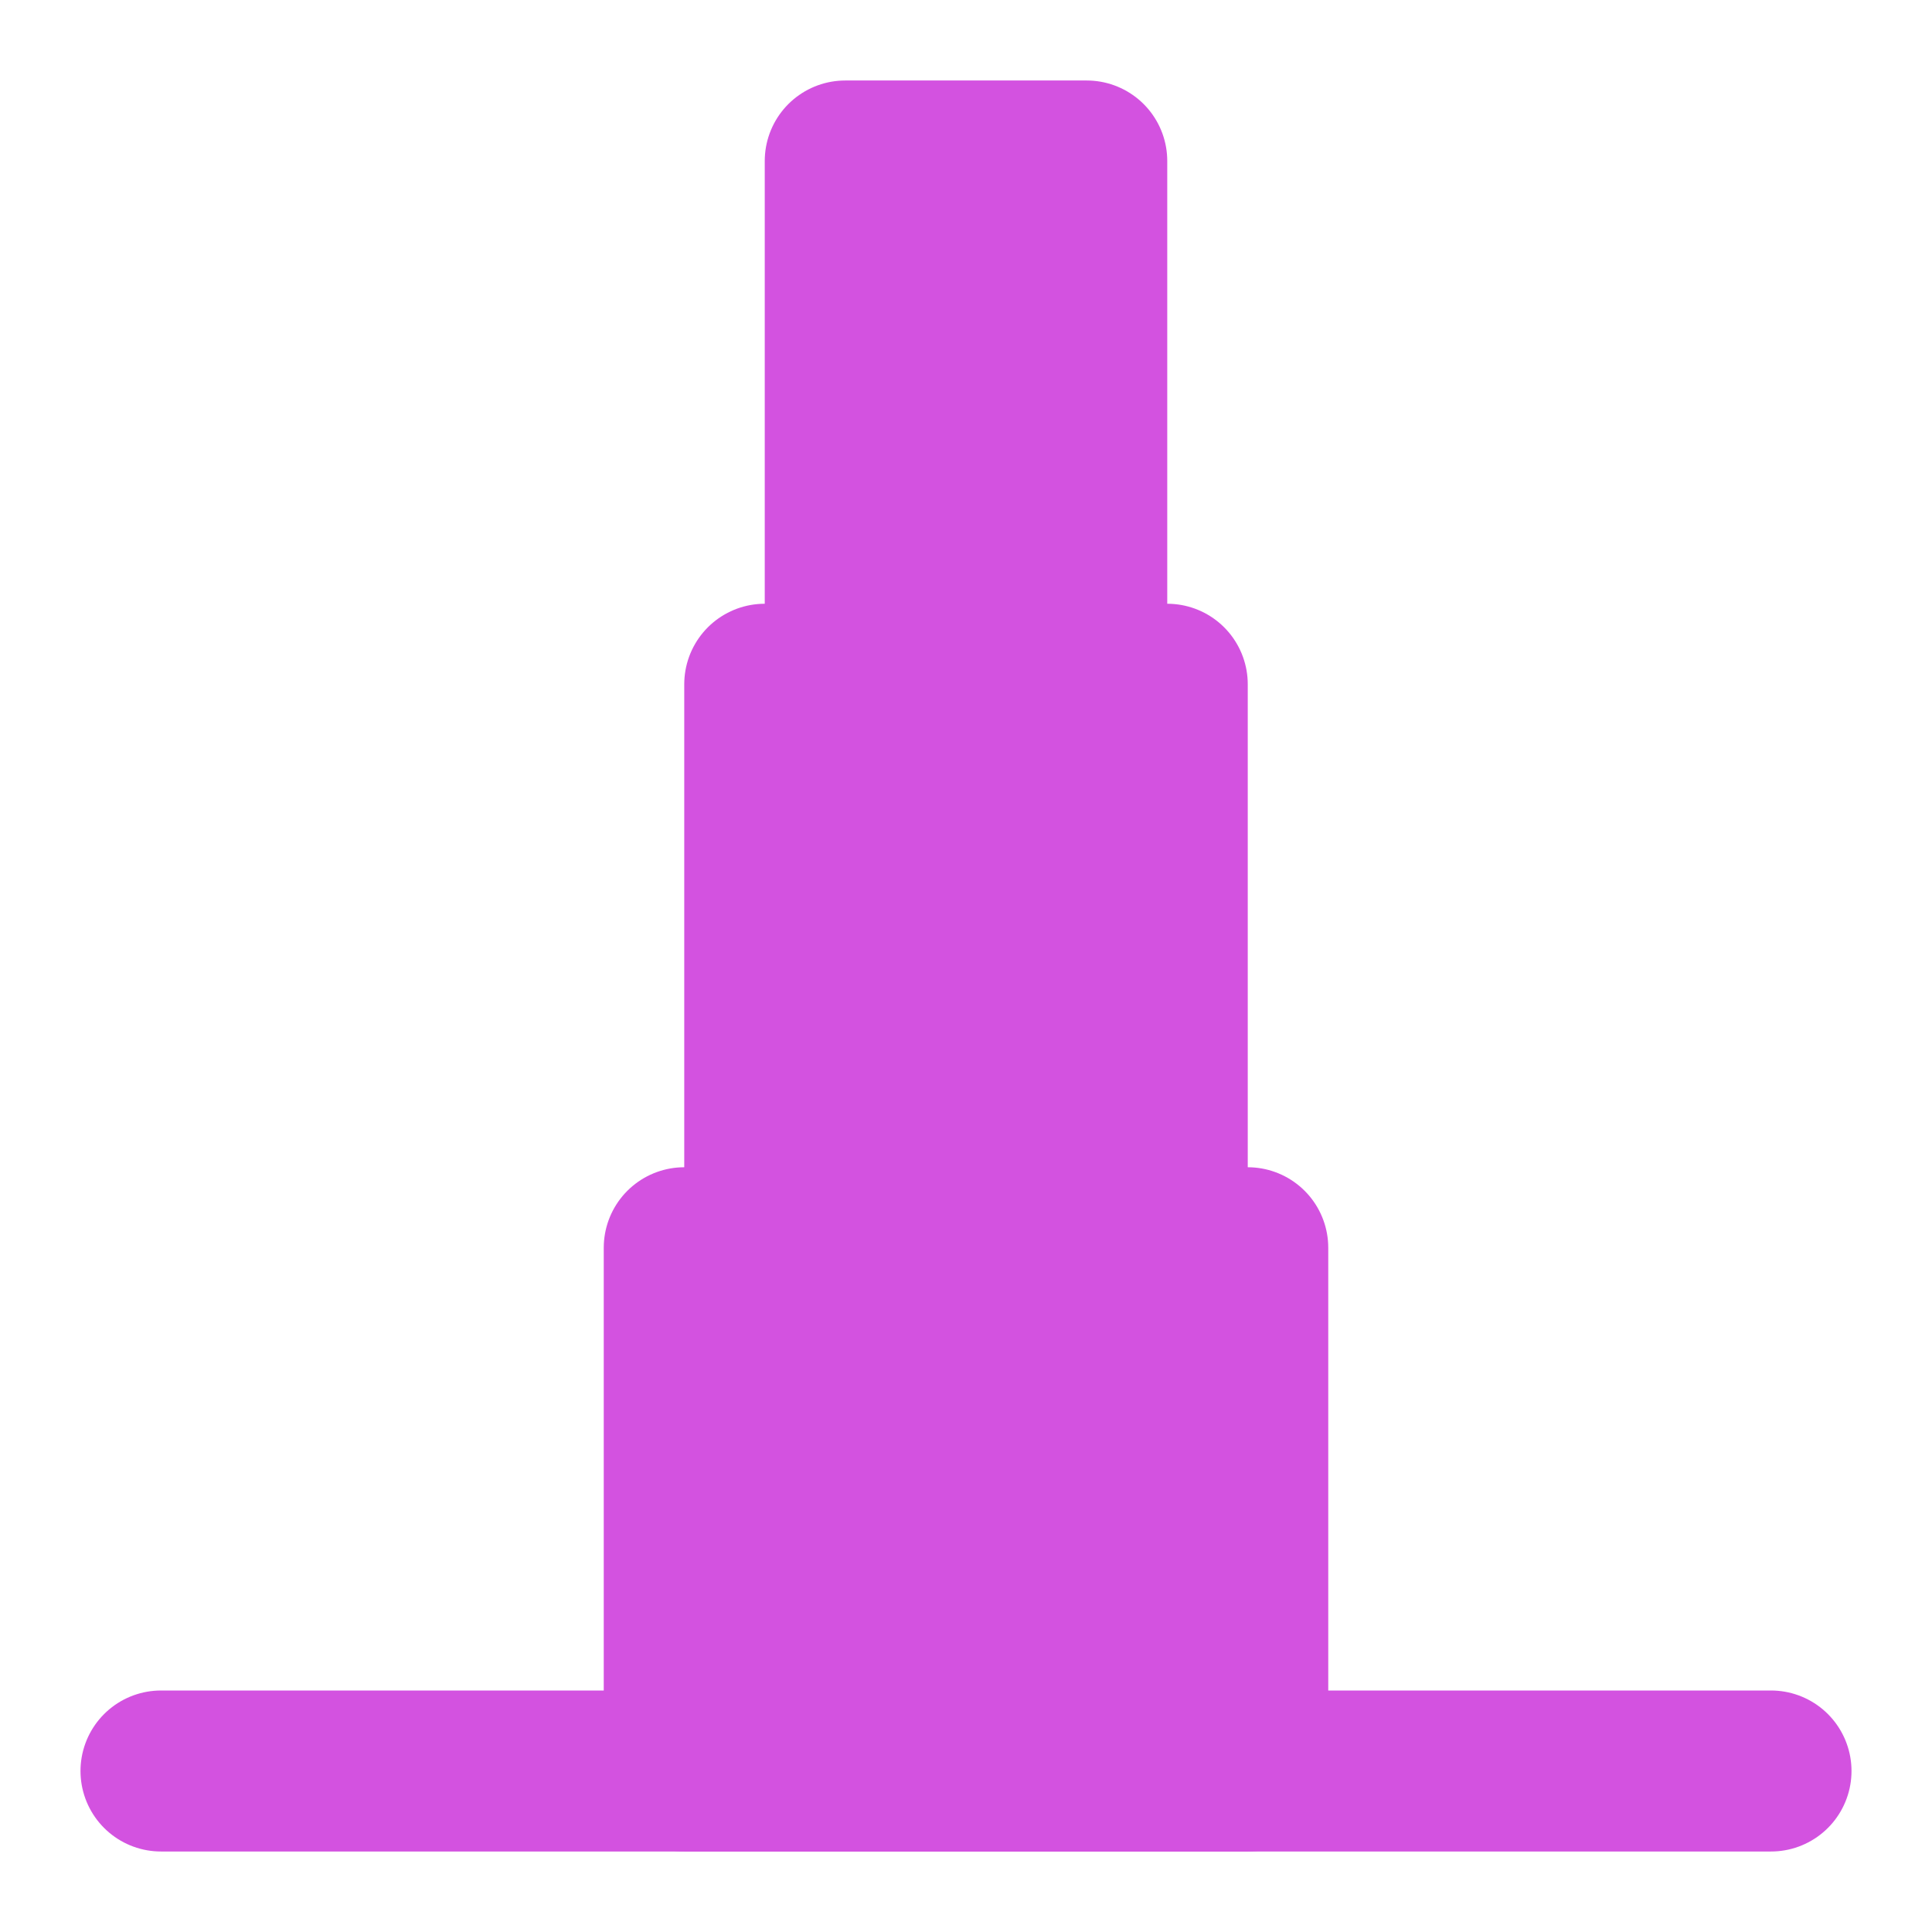
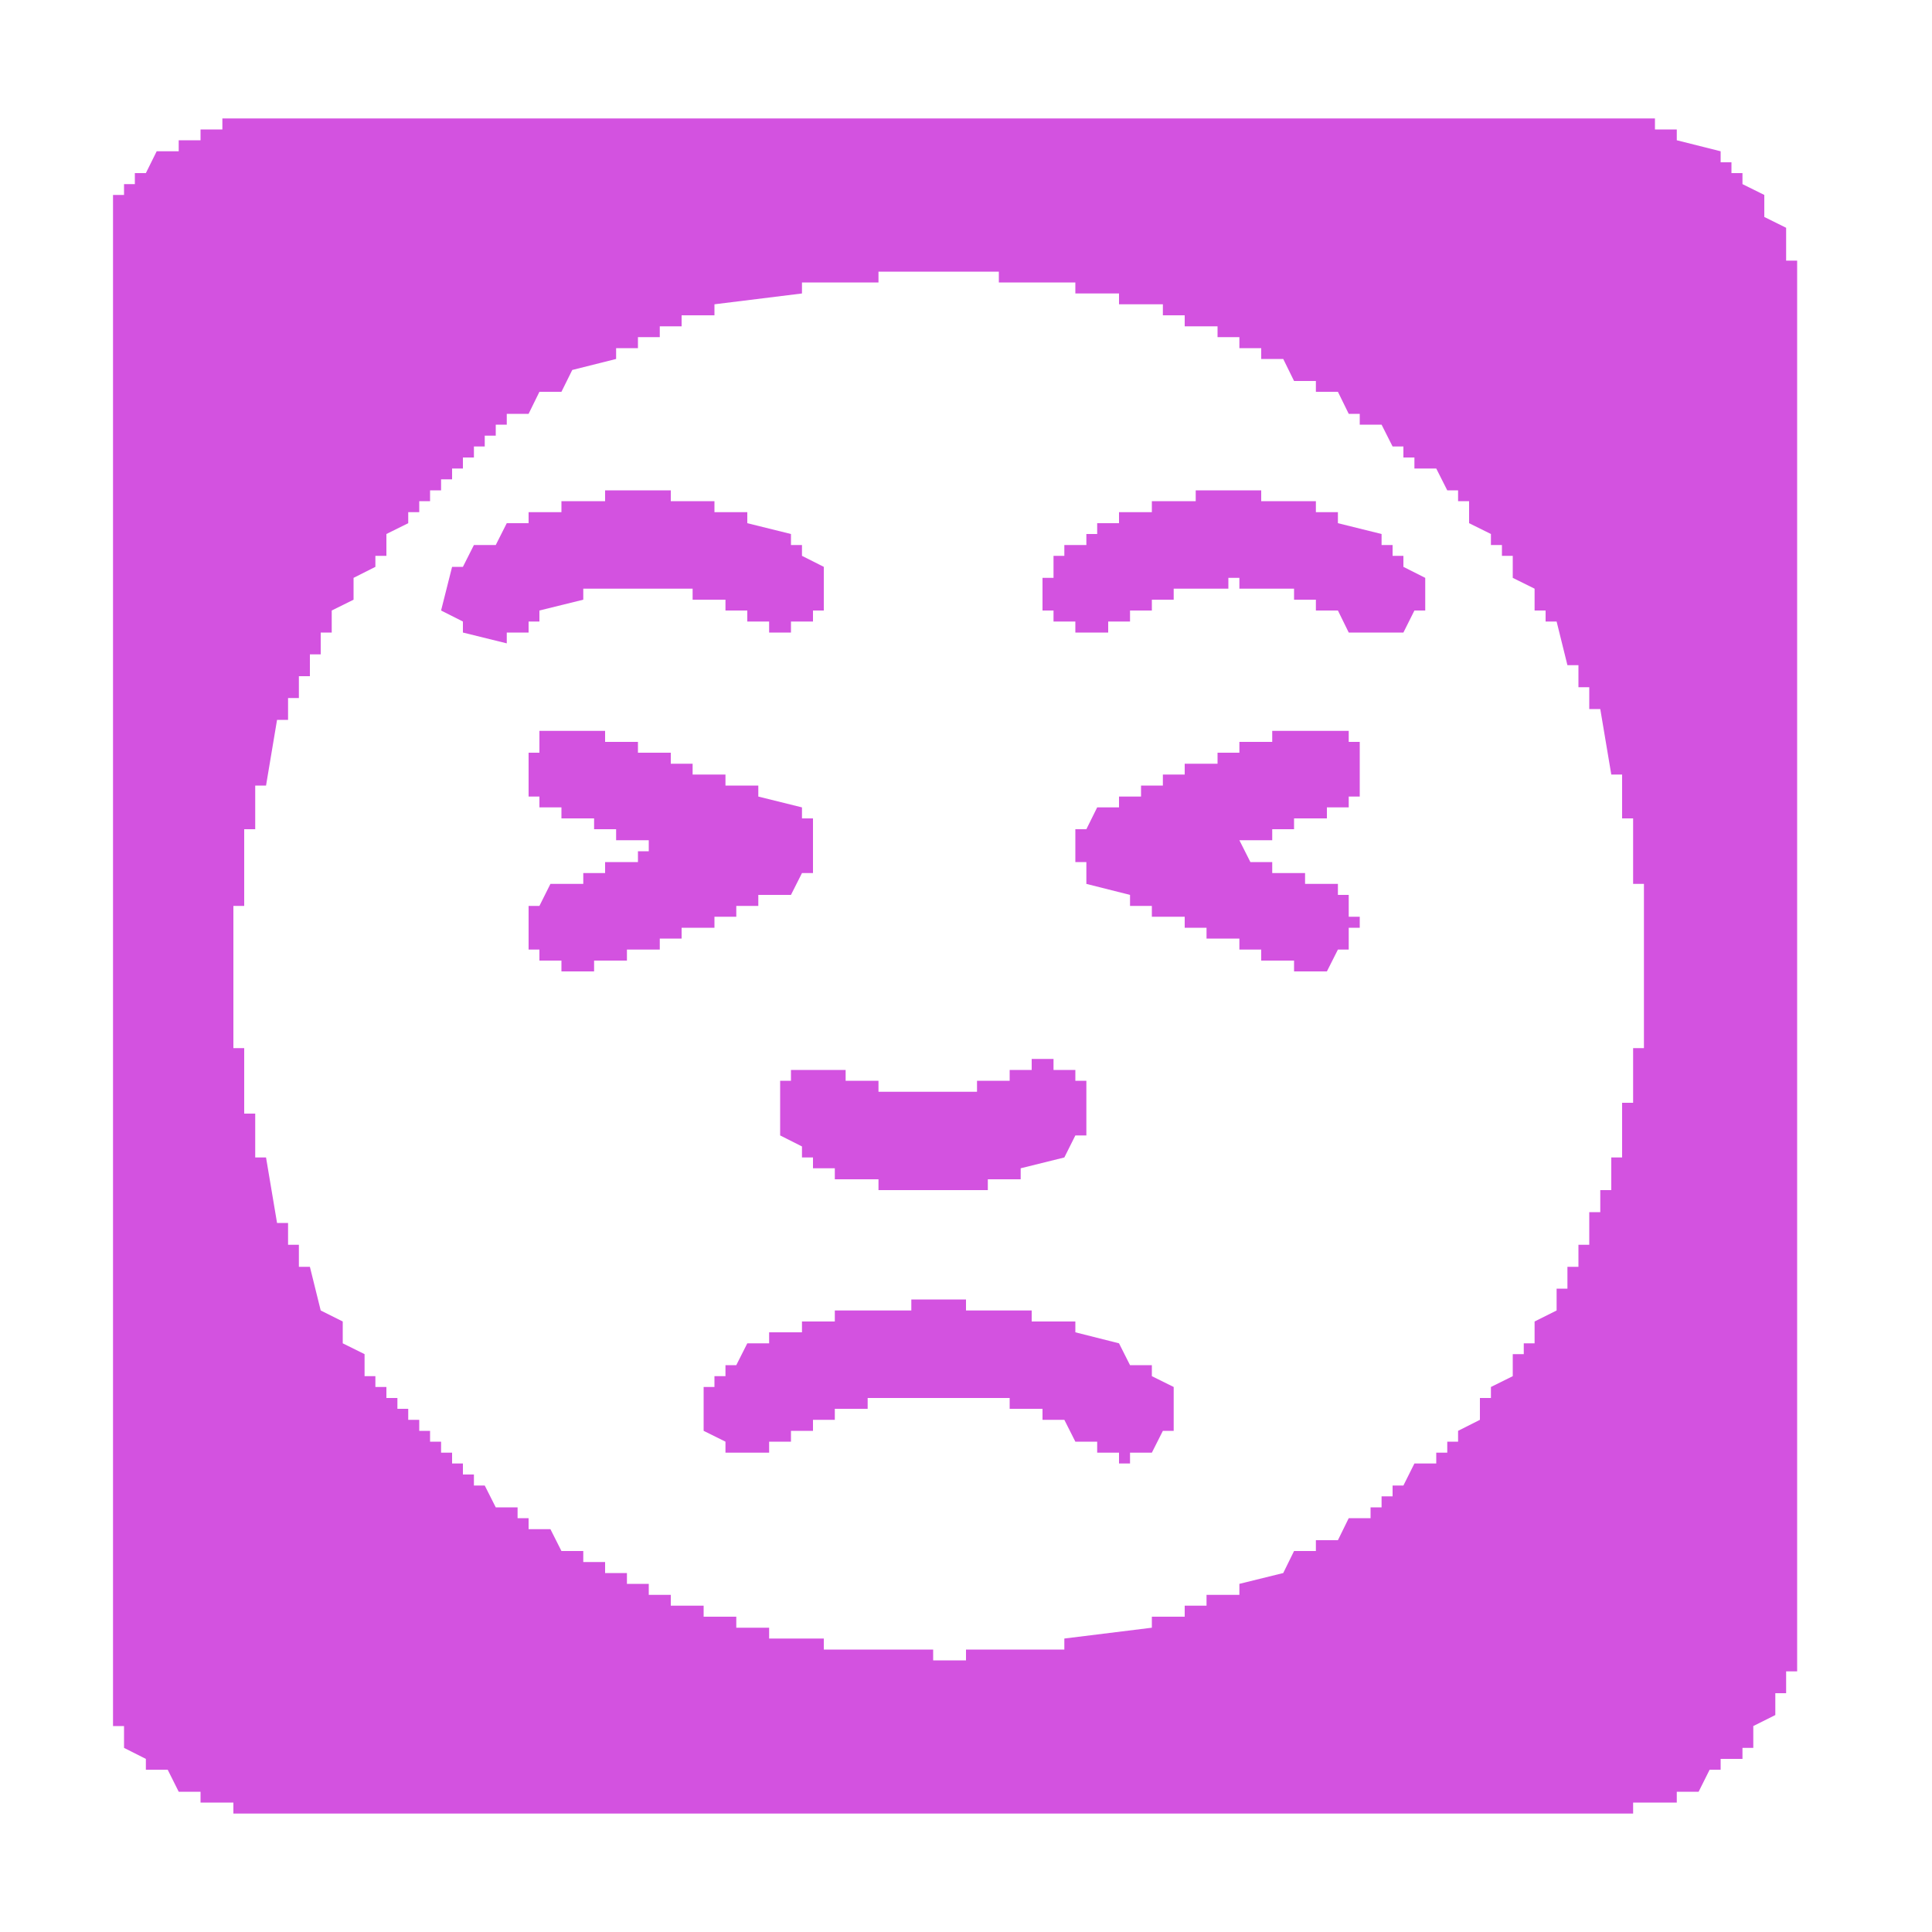
- <svg xmlns="http://www.w3.org/2000/svg" aria-hidden="true" role="img" width="64" height="64" viewBox="0 0 48 48" style="color: #d352e0;">
-   <g fill="none" stroke="currentColor" stroke-linejoin="round" stroke-width="4">
-     <path fill="currentColor" d="M17 31h14v13H17zm2-14h10v14H19zm2-13h6v13h-6z" />
-     <path stroke-linecap="round" d="M4 44h40" />
-   </g>
+ <svg xmlns="http://www.w3.org/2000/svg" width="100" height="100" viewBox="0 0 100 100" style="color: #d352e0;" data-source="ttttt.png" data-row="4" data-column="5">
+   <path fill="currentColor" fill-rule="evenodd" d="M 11.51 6.13 L 85.66 6.13 L 85.66 6.7 L 86.79 6.7 L 86.79 7.26 L 89.06 7.83 L 89.06 8.4 L 89.62 8.4 L 89.62 8.96 L 90.19 8.96 L 90.19 9.53 L 91.32 10.09 L 91.32 11.23 L 92.45 11.79 L 92.45 13.49 L 93.02 13.49 L 93.02 86.51 L 92.45 86.51 L 92.45 87.64 L 91.89 87.64 L 91.89 88.77 L 90.75 89.34 L 90.75 90.47 L 90.19 90.47 L 90.19 91.04 L 89.06 91.04 L 89.06 91.6 L 88.49 91.6 L 87.92 92.74 L 86.79 92.74 L 86.79 93.3 L 84.53 93.3 L 84.53 93.87 L 12.08 93.87 L 12.08 93.3 L 10.38 93.3 L 10.38 92.74 L 9.25 92.74 L 8.68 91.6 L 7.55 91.6 L 7.55 91.04 L 6.42 90.47 L 6.42 89.34 L 5.85 89.34 L 5.85 10.09 L 6.42 10.09 L 6.42 9.53 L 6.98 9.53 L 6.98 8.96 L 7.55 8.96 L 8.11 7.83 L 9.25 7.83 L 9.25 7.26 L 10.38 7.26 L 10.38 6.7 L 11.51 6.7 Z M 31.32 25.38 L 34.72 25.38 L 34.72 25.94 L 36.98 25.94 L 36.98 26.51 L 38.68 26.51 L 38.68 27.08 L 40.94 27.64 L 40.94 28.21 L 41.51 28.21 L 41.51 28.77 L 42.64 29.34 L 42.64 31.6 L 42.08 31.6 L 42.08 32.17 L 40.94 32.17 L 40.94 32.74 L 39.81 32.74 L 39.81 32.17 L 38.68 32.17 L 38.68 31.6 L 37.55 31.6 L 37.55 31.04 L 35.85 31.04 L 35.85 30.47 L 30.19 30.47 L 30.19 31.04 L 27.92 31.6 L 27.92 32.17 L 27.36 32.17 L 27.36 32.74 L 26.23 32.74 L 26.23 33.3 L 23.96 32.74 L 23.96 32.17 L 22.83 31.6 L 23.4 29.34 L 23.96 29.34 L 24.53 28.21 L 25.66 28.21 L 26.23 27.08 L 27.36 27.08 L 27.36 26.51 L 29.06 26.51 L 29.06 25.94 L 31.32 25.94 Z M 61.89 25.38 L 65.28 25.38 L 65.28 25.94 L 68.11 25.94 L 68.11 26.51 L 69.25 26.51 L 69.25 27.08 L 71.51 27.64 L 71.51 28.21 L 72.08 28.21 L 72.08 28.77 L 72.64 28.77 L 72.64 29.34 L 73.77 29.91 L 73.77 31.6 L 73.21 31.6 L 72.64 32.74 L 69.81 32.74 L 69.25 31.6 L 68.11 31.6 L 68.11 31.04 L 66.98 31.04 L 66.98 30.47 L 64.15 30.47 L 64.15 29.91 L 63.58 29.91 L 63.58 30.47 L 60.75 30.47 L 60.75 31.04 L 59.62 31.04 L 59.62 31.6 L 58.49 31.6 L 58.49 32.17 L 57.36 32.17 L 57.36 32.74 L 55.66 32.74 L 55.66 32.17 L 54.53 32.17 L 54.53 31.6 L 53.96 31.6 L 53.96 29.91 L 54.53 29.91 L 54.53 28.77 L 55.09 28.77 L 55.09 28.21 L 56.23 28.21 L 56.23 27.64 L 56.79 27.64 L 56.79 27.08 L 57.92 27.08 L 57.92 26.51 L 59.62 26.51 L 59.62 25.94 L 61.89 25.94 Z M 27.92 37.83 L 31.32 37.83 L 31.32 38.4 L 33.02 38.4 L 33.02 38.96 L 34.72 38.96 L 34.72 39.53 L 35.85 39.53 L 35.85 40.09 L 37.55 40.09 L 37.55 40.66 L 39.25 40.66 L 39.25 41.23 L 41.51 41.79 L 41.51 42.36 L 42.08 42.36 L 42.08 45.19 L 41.51 45.19 L 40.94 46.32 L 39.25 46.32 L 39.25 46.89 L 38.11 46.89 L 38.11 47.45 L 36.98 47.45 L 36.98 48.02 L 35.28 48.02 L 35.28 48.58 L 34.15 48.58 L 34.15 49.15 L 32.45 49.15 L 32.45 49.72 L 30.75 49.72 L 30.75 50.28 L 29.06 50.28 L 29.06 49.72 L 27.92 49.72 L 27.92 49.15 L 27.36 49.15 L 27.36 46.89 L 27.92 46.89 L 28.49 45.75 L 30.19 45.75 L 30.19 45.19 L 31.32 45.19 L 31.32 44.62 L 33.02 44.62 L 33.02 44.06 L 33.58 44.06 L 33.58 43.49 L 31.89 43.49 L 31.89 42.92 L 30.75 42.92 L 30.75 42.36 L 29.06 42.36 L 29.06 41.79 L 27.92 41.79 L 27.92 41.23 L 27.36 41.23 L 27.36 38.96 L 27.92 38.96 Z M 65.85 37.83 L 69.81 37.83 L 69.81 38.4 L 70.38 38.4 L 70.38 41.23 L 69.81 41.23 L 69.81 41.79 L 68.68 41.79 L 68.68 42.36 L 66.98 42.36 L 66.98 42.92 L 65.85 42.92 L 65.85 43.49 L 64.15 43.49 L 64.72 44.62 L 65.85 44.62 L 65.85 45.19 L 67.55 45.19 L 67.55 45.75 L 69.25 45.75 L 69.25 46.32 L 69.81 46.32 L 69.81 47.45 L 70.38 47.45 L 70.38 48.02 L 69.81 48.02 L 69.81 49.15 L 69.25 49.15 L 68.68 50.28 L 66.98 50.28 L 66.98 49.72 L 65.28 49.72 L 65.28 49.15 L 64.15 49.15 L 64.15 48.58 L 62.45 48.58 L 62.45 48.02 L 61.32 48.02 L 61.32 47.45 L 59.62 47.45 L 59.62 46.89 L 58.49 46.89 L 58.49 46.32 L 56.23 45.75 L 56.23 44.62 L 55.66 44.62 L 55.66 42.92 L 56.23 42.92 L 56.79 41.79 L 57.92 41.79 L 57.92 41.23 L 59.06 41.23 L 59.06 40.66 L 60.19 40.66 L 60.19 40.09 L 61.32 40.09 L 61.32 39.53 L 63.02 39.53 L 63.02 38.96 L 64.15 38.96 L 64.15 38.4 L 65.85 38.4 Z M 12.08 54.25 L 12.64 54.25 L 12.64 57.64 L 13.21 57.64 L 13.21 59.91 L 13.77 59.91 L 14.34 63.3 L 14.91 63.3 L 14.91 64.43 L 15.47 64.43 L 15.47 65.57 L 16.04 65.57 L 16.6 67.83 L 17.74 68.4 L 17.74 69.53 L 18.87 70.09 L 18.87 71.23 L 19.43 71.23 L 19.43 71.79 L 20 71.79 L 20 72.36 L 20.57 72.36 L 20.57 72.92 L 21.13 72.92 L 21.13 73.49 L 21.7 73.49 L 21.7 74.06 L 22.26 74.06 L 22.26 74.62 L 22.83 74.62 L 22.83 75.19 L 23.4 75.19 L 23.4 75.75 L 23.96 75.75 L 23.96 76.32 L 24.53 76.32 L 24.53 76.89 L 25.09 76.89 L 25.66 78.02 L 26.79 78.02 L 26.79 78.58 L 27.36 78.58 L 27.36 79.15 L 28.49 79.15 L 29.06 80.28 L 30.19 80.28 L 30.19 80.85 L 31.32 80.85 L 31.32 81.42 L 32.45 81.42 L 32.45 81.98 L 33.58 81.98 L 33.58 82.55 L 34.72 82.55 L 34.72 83.11 L 36.42 83.11 L 36.42 83.68 L 38.11 83.68 L 38.11 84.25 L 39.81 84.25 L 39.81 84.81 L 42.64 84.81 L 42.64 85.38 L 48.3 85.38 L 48.3 85.94 L 50 85.94 L 50 85.38 L 55.09 85.38 L 55.09 84.81 L 59.62 84.25 L 59.62 83.68 L 61.32 83.68 L 61.32 83.11 L 62.45 83.11 L 62.45 82.55 L 64.15 82.55 L 64.15 81.98 L 66.42 81.42 L 66.98 80.28 L 68.11 80.28 L 68.11 79.72 L 69.25 79.72 L 69.81 78.58 L 70.94 78.58 L 70.94 78.02 L 71.51 78.02 L 71.51 77.45 L 72.08 77.45 L 72.08 76.89 L 72.64 76.89 L 73.21 75.75 L 74.34 75.75 L 74.34 75.19 L 74.91 75.19 L 74.91 74.62 L 75.47 74.62 L 75.47 74.06 L 76.6 73.49 L 76.6 72.36 L 77.17 72.36 L 77.17 71.79 L 78.3 71.23 L 78.3 70.09 L 78.87 70.09 L 78.87 69.53 L 79.43 69.53 L 79.43 68.4 L 80.57 67.83 L 80.57 66.7 L 81.13 66.7 L 81.13 65.57 L 81.7 65.57 L 81.7 64.43 L 82.26 64.43 L 82.26 62.74 L 82.83 62.74 L 82.83 61.6 L 83.4 61.6 L 83.4 59.91 L 83.96 59.91 L 83.96 57.08 L 84.53 57.08 L 84.53 54.25 L 85.09 54.25 L 85.09 45.75 L 84.53 45.75 L 84.53 42.36 L 83.96 42.36 L 83.96 40.09 L 83.4 40.09 L 82.83 36.7 L 82.26 36.7 L 82.26 35.57 L 81.7 35.57 L 81.7 34.43 L 81.13 34.43 L 80.57 32.17 L 80 32.17 L 80 31.6 L 79.43 31.6 L 79.43 30.47 L 78.3 29.91 L 78.3 28.77 L 77.74 28.77 L 77.74 28.21 L 77.17 28.21 L 77.17 27.64 L 76.04 27.08 L 76.04 25.94 L 75.47 25.94 L 75.47 25.38 L 74.91 25.38 L 74.34 24.25 L 73.21 24.25 L 73.21 23.68 L 72.64 23.68 L 72.64 23.11 L 72.08 23.11 L 71.51 21.98 L 70.38 21.98 L 70.38 21.42 L 69.81 21.42 L 69.25 20.28 L 68.11 20.28 L 68.11 19.72 L 66.98 19.72 L 66.42 18.58 L 65.28 18.58 L 65.28 18.02 L 64.15 18.02 L 64.15 17.45 L 63.02 17.45 L 63.02 16.89 L 61.32 16.89 L 61.32 16.32 L 60.19 16.32 L 60.19 15.75 L 57.92 15.75 L 57.92 15.19 L 55.66 15.19 L 55.66 14.62 L 51.7 14.62 L 51.7 14.06 L 45.47 14.06 L 45.47 14.62 L 41.51 14.62 L 41.51 15.19 L 36.98 15.75 L 36.98 16.32 L 35.28 16.32 L 35.28 16.89 L 34.15 16.89 L 34.15 17.45 L 33.02 17.45 L 33.02 18.02 L 31.89 18.02 L 31.89 18.58 L 29.62 19.15 L 29.06 20.28 L 27.92 20.28 L 27.36 21.42 L 26.23 21.42 L 26.23 21.98 L 25.66 21.98 L 25.66 22.55 L 25.09 22.55 L 25.09 23.11 L 24.53 23.11 L 24.53 23.68 L 23.96 23.68 L 23.96 24.25 L 23.4 24.25 L 23.4 24.81 L 22.83 24.81 L 22.83 25.38 L 22.26 25.38 L 22.26 25.94 L 21.7 25.94 L 21.7 26.51 L 21.13 26.51 L 21.13 27.08 L 20 27.64 L 20 28.77 L 19.43 28.77 L 19.43 29.34 L 18.3 29.91 L 18.3 31.04 L 17.17 31.6 L 17.17 32.74 L 16.6 32.74 L 16.6 33.87 L 16.04 33.87 L 16.04 35 L 15.47 35 L 15.47 36.13 L 14.91 36.13 L 14.91 37.26 L 14.34 37.26 L 13.77 40.66 L 13.21 40.66 L 13.21 42.92 L 12.64 42.92 L 12.64 46.89 L 12.08 46.89 Z M 53.4 54.81 L 54.53 54.81 L 54.53 55.38 L 55.66 55.38 L 55.66 55.94 L 56.23 55.94 L 56.23 58.77 L 55.66 58.77 L 55.09 59.91 L 52.83 60.47 L 52.83 61.04 L 51.13 61.04 L 51.13 61.6 L 45.47 61.6 L 45.47 61.04 L 43.21 61.04 L 43.21 60.47 L 42.08 60.47 L 42.08 59.91 L 41.51 59.91 L 41.51 59.34 L 40.38 58.77 L 40.38 55.94 L 40.94 55.94 L 40.94 55.38 L 43.77 55.38 L 43.77 55.94 L 45.47 55.94 L 45.47 56.51 L 50.57 56.51 L 50.57 55.94 L 52.26 55.94 L 52.26 55.38 L 53.4 55.38 Z M 47.17 67.26 L 50 67.26 L 50 67.83 L 53.4 67.83 L 53.4 68.4 L 55.66 68.4 L 55.66 68.96 L 57.92 69.53 L 58.49 70.66 L 59.62 70.66 L 59.62 71.23 L 60.75 71.79 L 60.75 74.06 L 60.19 74.06 L 59.62 75.19 L 58.49 75.19 L 58.49 75.75 L 57.92 75.75 L 57.92 75.19 L 56.79 75.19 L 56.79 74.62 L 55.66 74.62 L 55.09 73.49 L 53.96 73.49 L 53.96 72.92 L 52.26 72.92 L 52.26 72.36 L 44.91 72.36 L 44.91 72.92 L 43.21 72.92 L 43.21 73.49 L 42.08 73.49 L 42.08 74.06 L 40.94 74.06 L 40.94 74.62 L 39.81 74.62 L 39.81 75.19 L 37.55 75.19 L 37.55 74.62 L 36.42 74.06 L 36.42 71.79 L 36.98 71.79 L 36.98 71.23 L 37.55 71.23 L 37.55 70.66 L 38.11 70.66 L 38.68 69.53 L 39.81 69.53 L 39.81 68.96 L 41.51 68.96 L 41.51 68.4 L 43.21 68.4 L 43.21 67.83 L 47.17 67.83 Z" />
</svg>
